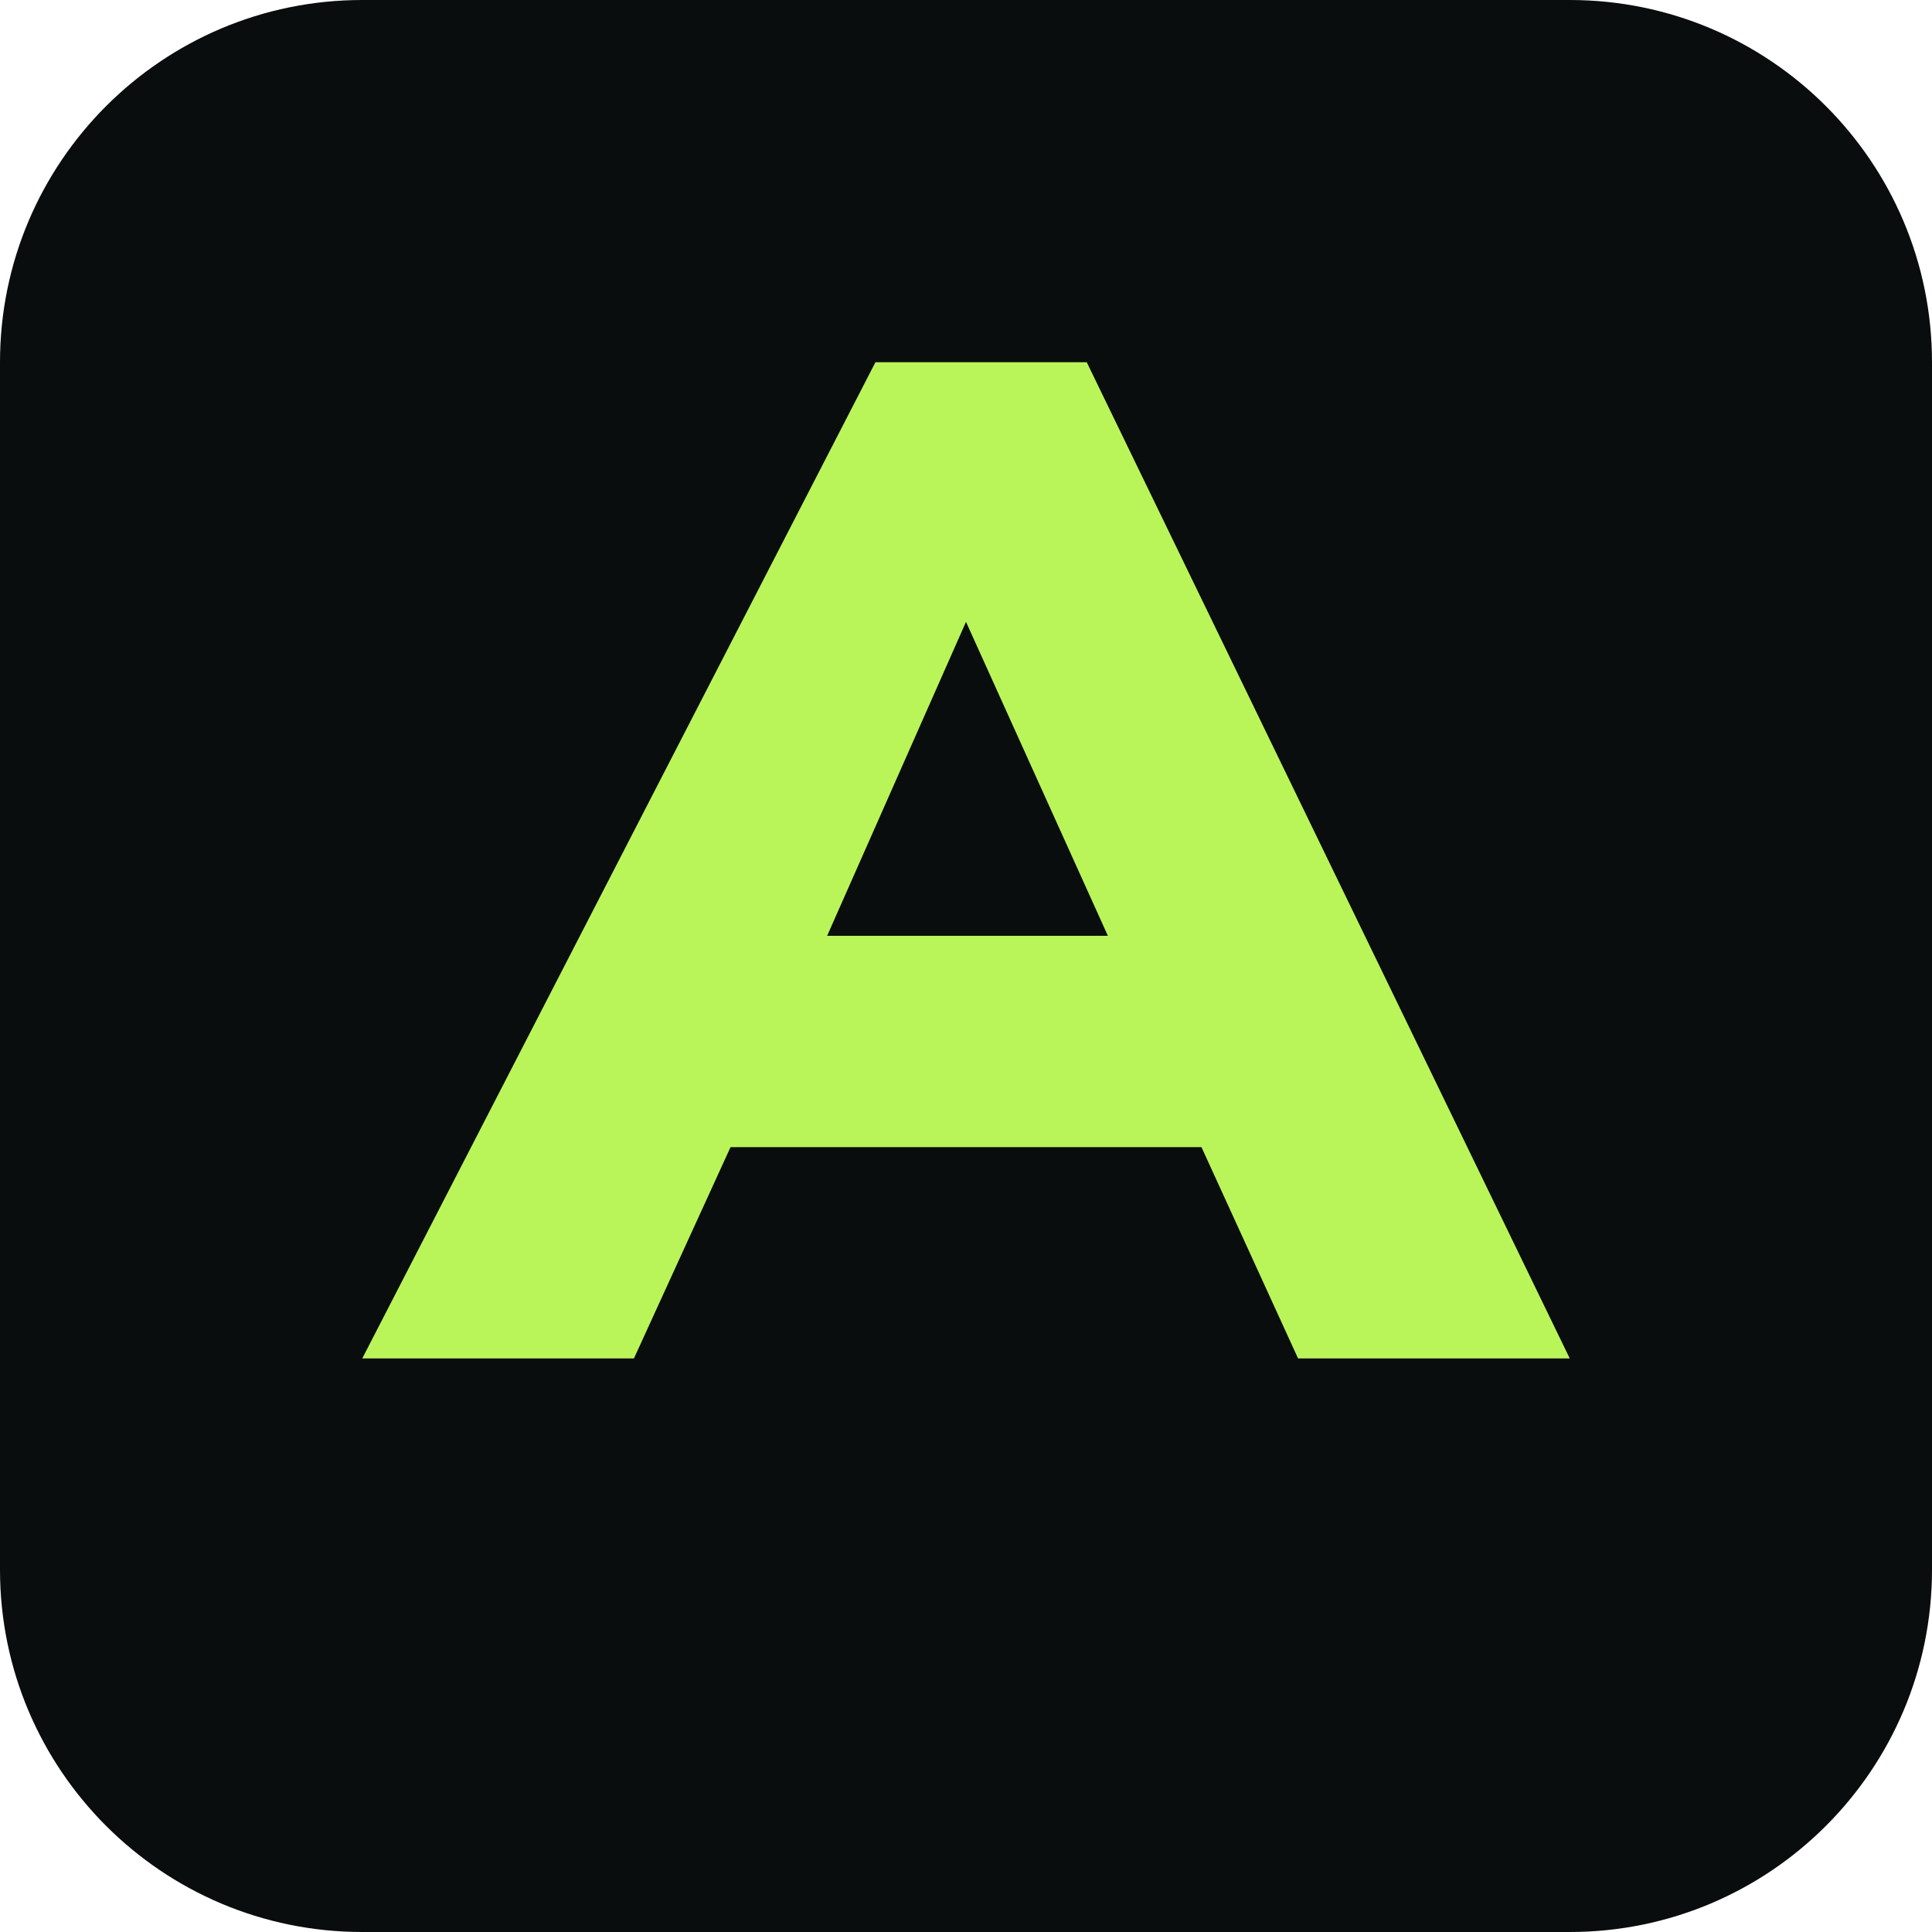
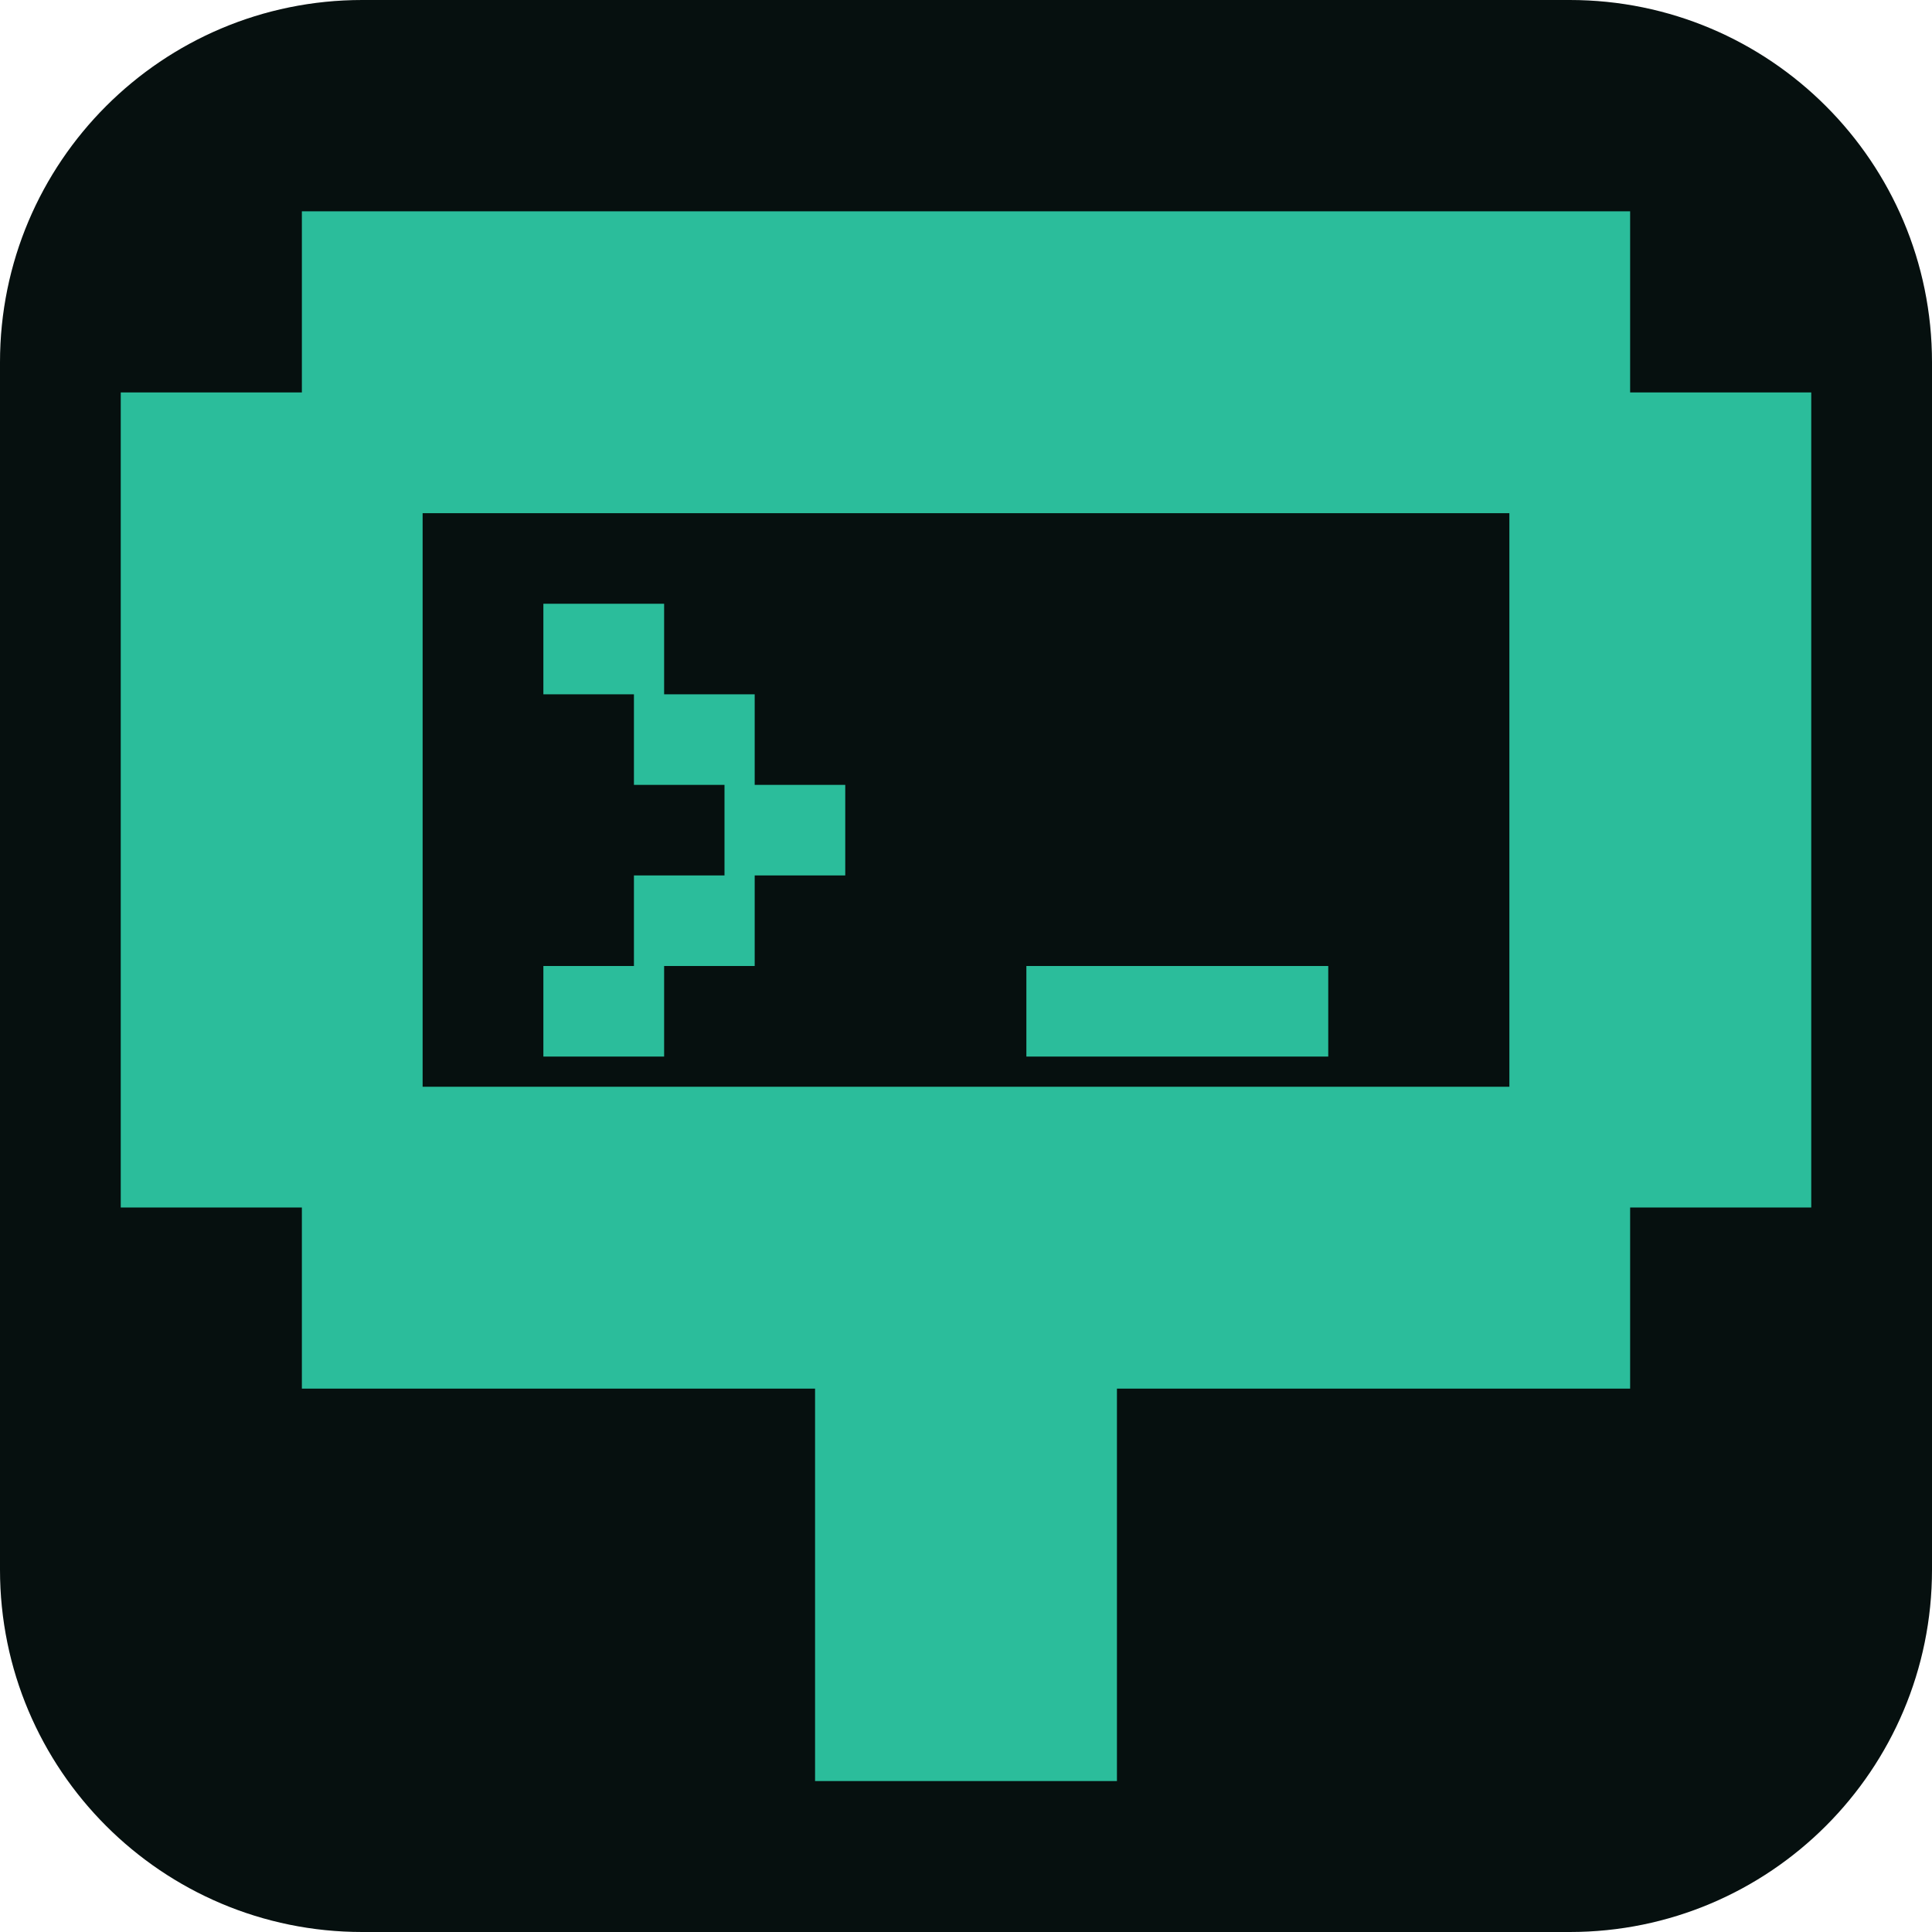
- <svg xmlns="http://www.w3.org/2000/svg" viewBox="0 0 64 64">
-   <rect width="64" height="64" rx="12" fill="#0a0d0d" />
-   <path d="M12 45 29 12h7l16 33h-9l-3.2-7H24.2L21 45h-9Zm15.4-14h9.3L32 20.6 27.4 31Z" fill="#b9f559" />
+ <svg xmlns="http://www.w3.org/2000/svg" viewBox="0 0 64 64" role="img" aria-label="Volund CLI">
+   <rect width="64" height="64" rx="12" fill="#06100f" />
+   <path fill="#2bbd9b" d="M10 7H54V13H60V40H54V46H37V59H27V46H10V40H4V13H10Z" />
+   <rect x="14" y="17" width="36" height="19" fill="#06100f" />
+   <path fill="#2bbd9b" d="M18 20H22V23H25V26H28V29H25V32H22V35H18V32H21V29H24V26H21V23H18Z" />
+   <rect x="34" y="32" width="10" height="3" fill="#2bbd9b" />
</svg>
